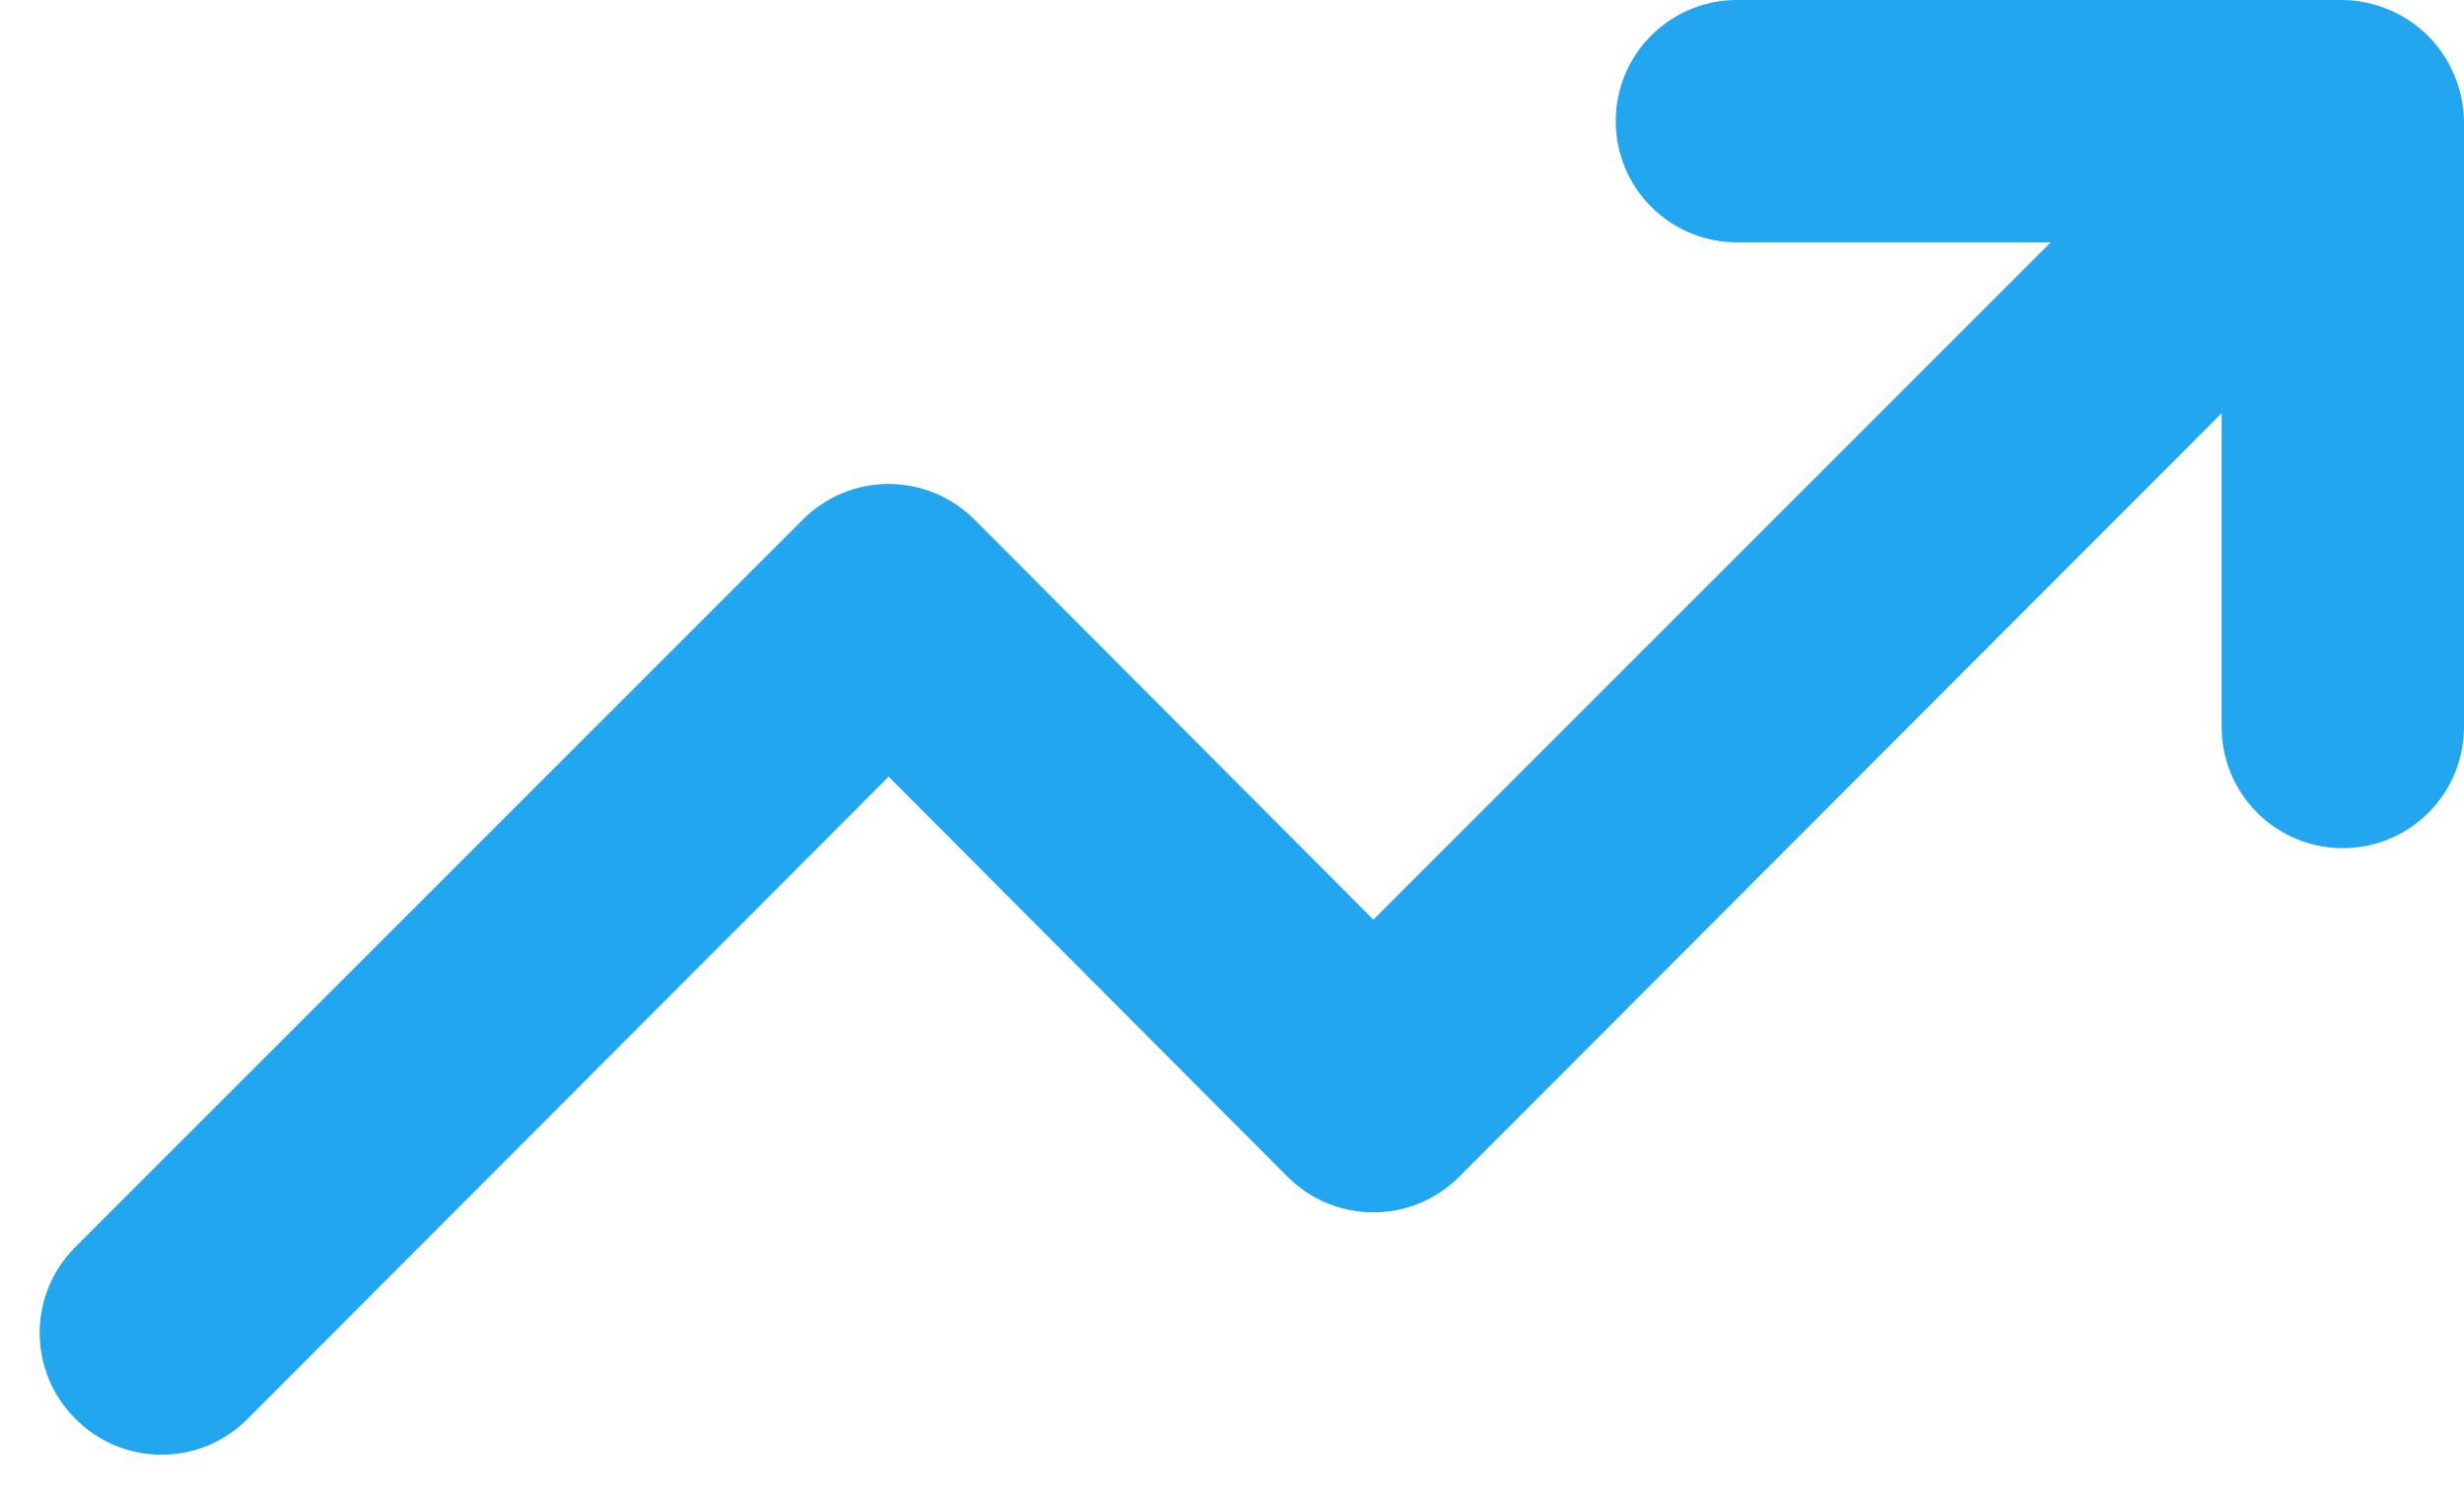
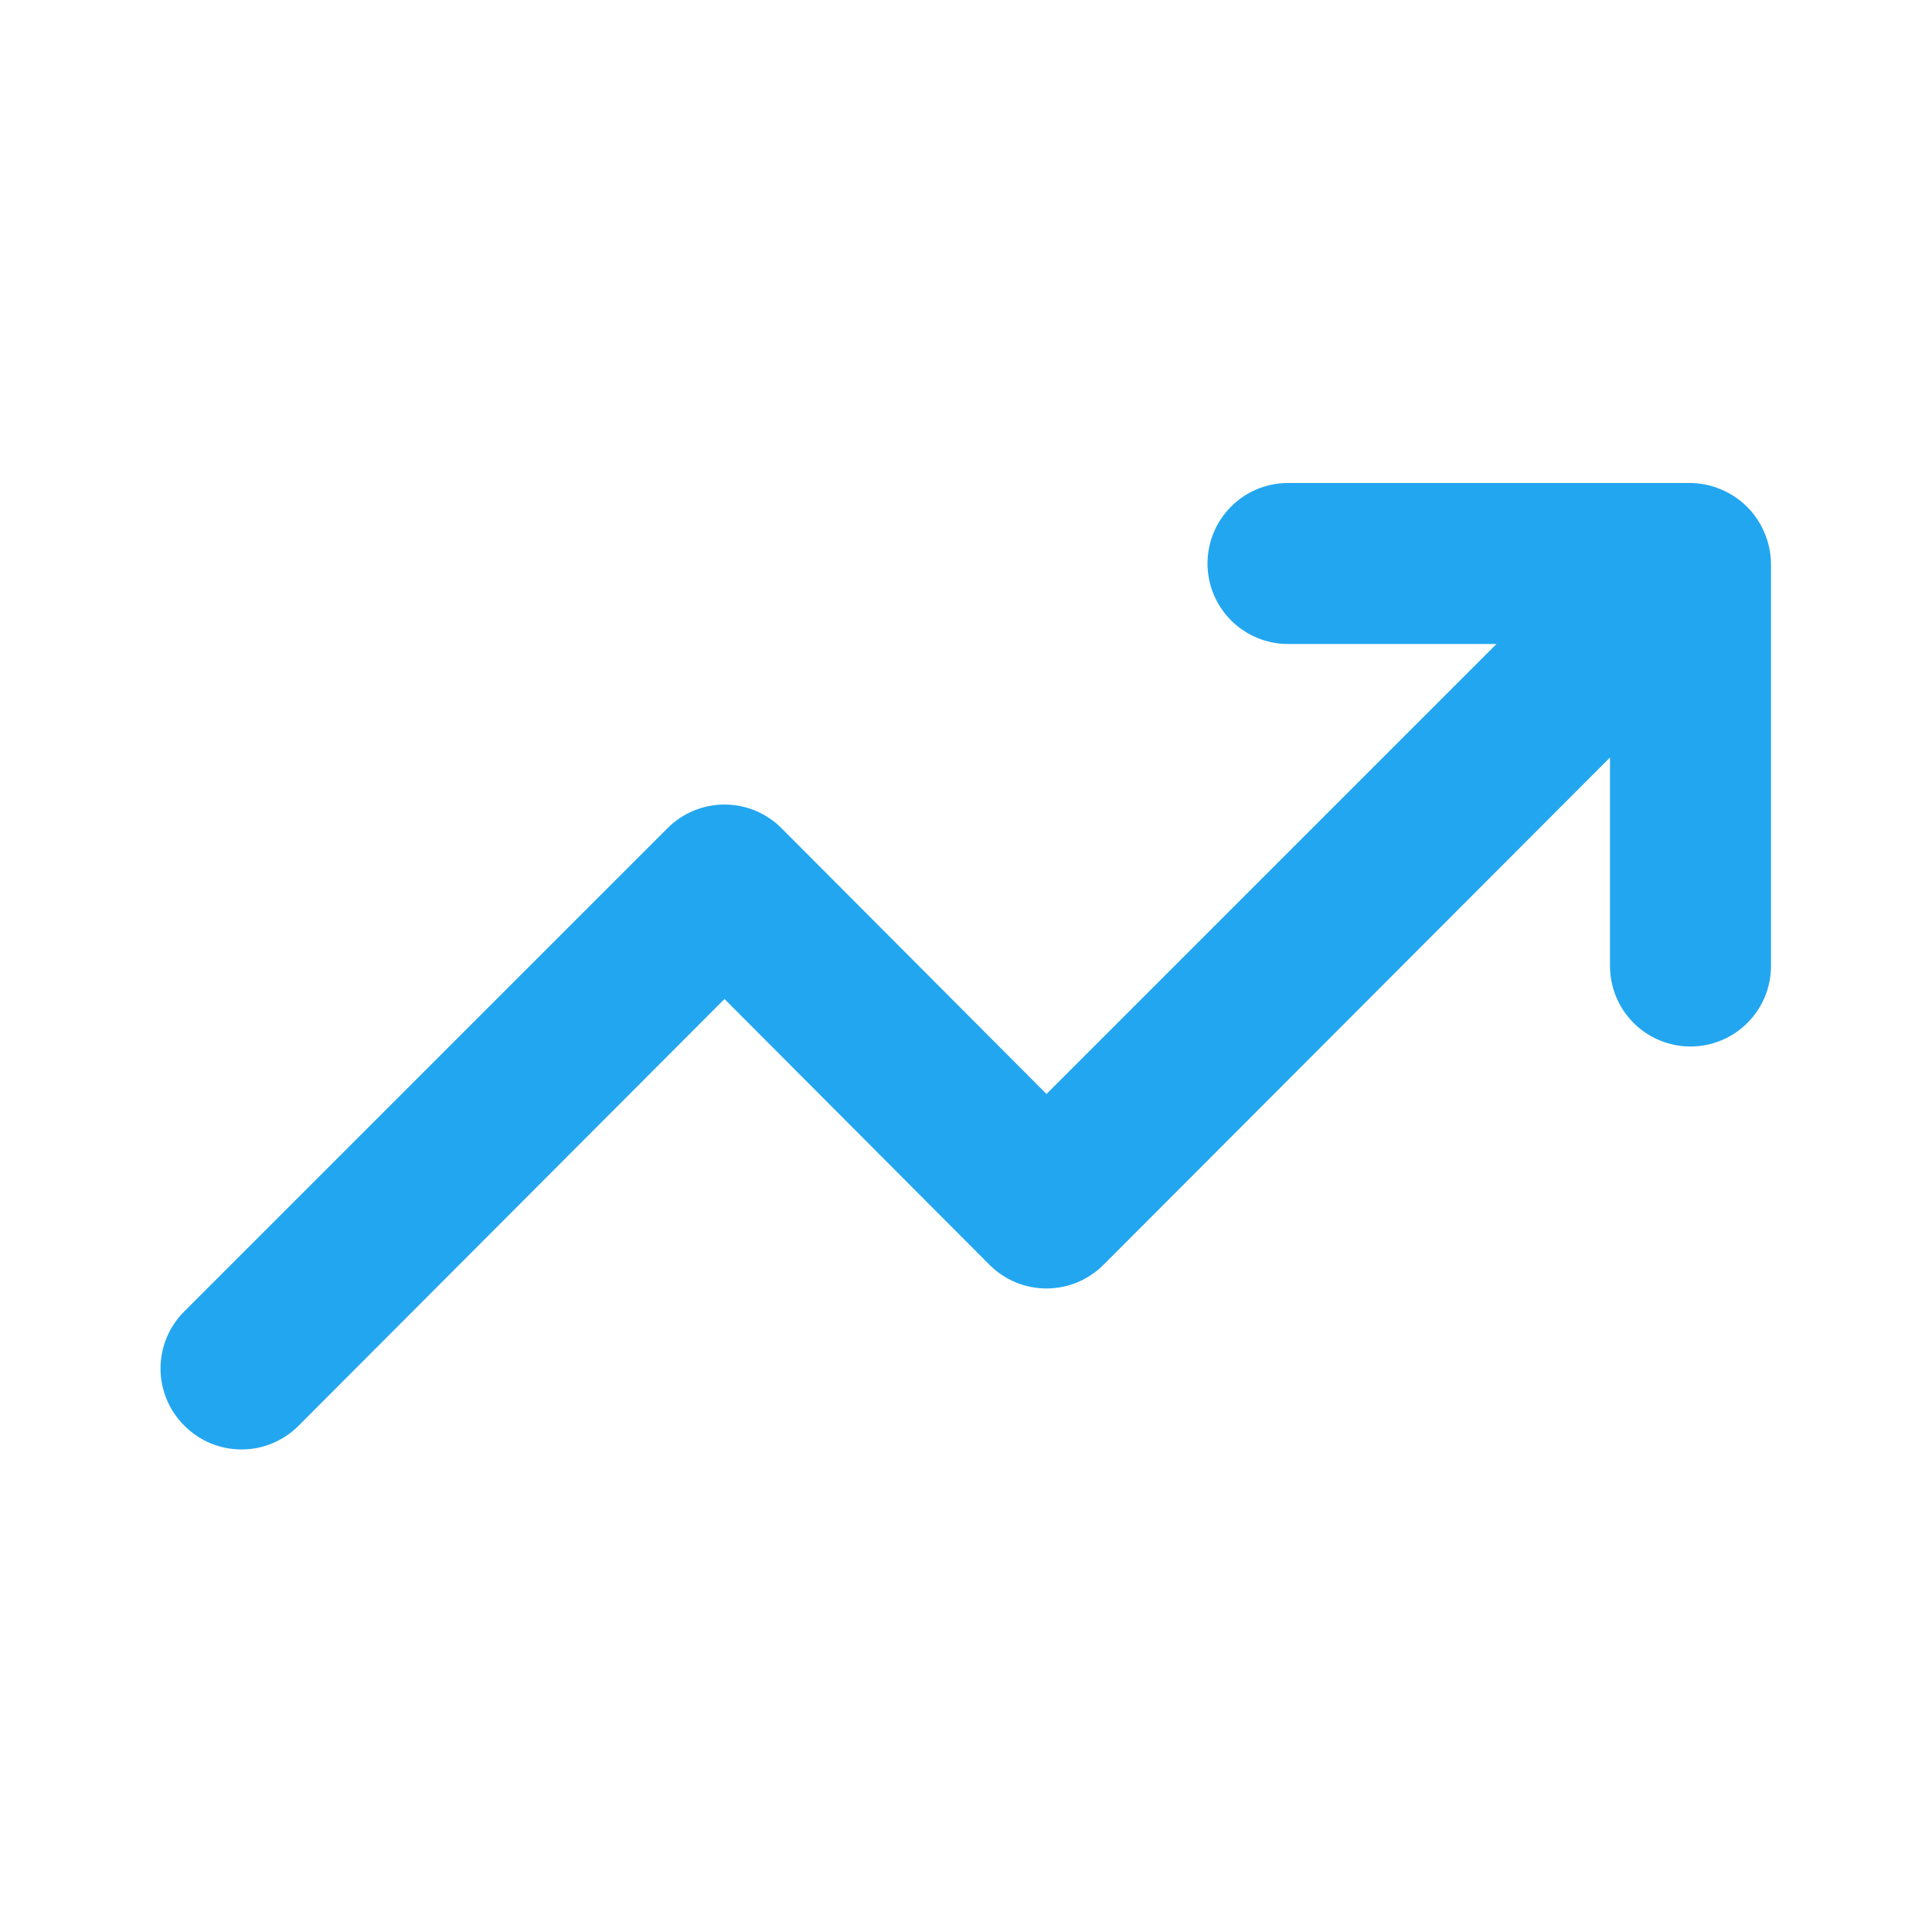
- <svg xmlns="http://www.w3.org/2000/svg" width="61" height="37" viewBox="0 0 61 37" fill="none">
-   <path d="M60.76 1.86C60.455 1.127 59.873 0.544 59.14 0.24C58.779 0.086 58.392 0.005 58 0H43C42.204 0 41.441 0.316 40.879 0.879C40.316 1.441 40 2.204 40 3C40 3.796 40.316 4.559 40.879 5.121C41.441 5.684 42.204 6 43 6H50.77L34 22.77L24.13 12.87C23.851 12.589 23.519 12.366 23.154 12.213C22.788 12.061 22.396 11.983 22 11.983C21.604 11.983 21.212 12.061 20.846 12.213C20.48 12.366 20.149 12.589 19.87 12.87L1.87 30.87C1.589 31.149 1.365 31.481 1.213 31.846C1.061 32.212 0.982 32.604 0.982 33C0.982 33.396 1.061 33.788 1.213 34.154C1.365 34.519 1.589 34.851 1.87 35.13C2.149 35.411 2.481 35.634 2.846 35.787C3.212 35.939 3.604 36.017 4 36.017C4.396 36.017 4.788 35.939 5.154 35.787C5.519 35.634 5.851 35.411 6.13 35.13L22 19.23L31.87 29.13C32.149 29.411 32.48 29.634 32.846 29.787C33.212 29.939 33.604 30.017 34 30.017C34.396 30.017 34.788 29.939 35.154 29.787C35.519 29.634 35.851 29.411 36.13 29.13L55 10.23V18C55 18.796 55.316 19.559 55.879 20.121C56.441 20.684 57.204 21 58 21C58.795 21 59.559 20.684 60.121 20.121C60.684 19.559 61 18.796 61 18V3C60.995 2.608 60.913 2.221 60.76 1.86Z" fill="#23A6F0" />
+ <svg xmlns="http://www.w3.org/2000/svg" width="72" height="72" viewBox="0 0 72 72" fill="none">
+   <path d="M65.76 19.86C65.455 19.127 64.873 18.544 64.14 18.24C63.779 18.086 63.392 18.005 63 18H48C47.204 18 46.441 18.316 45.879 18.879C45.316 19.441 45 20.204 45 21C45 21.796 45.316 22.559 45.879 23.121C46.441 23.684 47.204 24 48 24H55.77L39 40.77L29.13 30.87C28.851 30.589 28.519 30.366 28.154 30.213C27.788 30.061 27.396 29.983 27 29.983C26.604 29.983 26.212 30.061 25.846 30.213C25.48 30.366 25.149 30.589 24.87 30.87L6.87 48.87C6.589 49.149 6.365 49.481 6.213 49.846C6.061 50.212 5.982 50.604 5.982 51C5.982 51.396 6.061 51.788 6.213 52.154C6.365 52.519 6.589 52.851 6.87 53.13C7.149 53.411 7.481 53.634 7.846 53.787C8.212 53.939 8.604 54.017 9 54.017C9.396 54.017 9.788 53.939 10.153 53.787C10.519 53.634 10.851 53.411 11.13 53.13L27 37.23L36.87 47.13C37.149 47.411 37.48 47.634 37.846 47.787C38.212 47.939 38.604 48.017 39 48.017C39.396 48.017 39.788 47.939 40.154 47.787C40.519 47.634 40.851 47.411 41.13 47.13L60 28.23V36C60 36.796 60.316 37.559 60.879 38.121C61.441 38.684 62.204 39 63 39C63.795 39 64.558 38.684 65.121 38.121C65.684 37.559 66 36.796 66 36V21C65.995 20.608 65.913 20.221 65.76 19.86Z" fill="#23A6F0" />
</svg>
